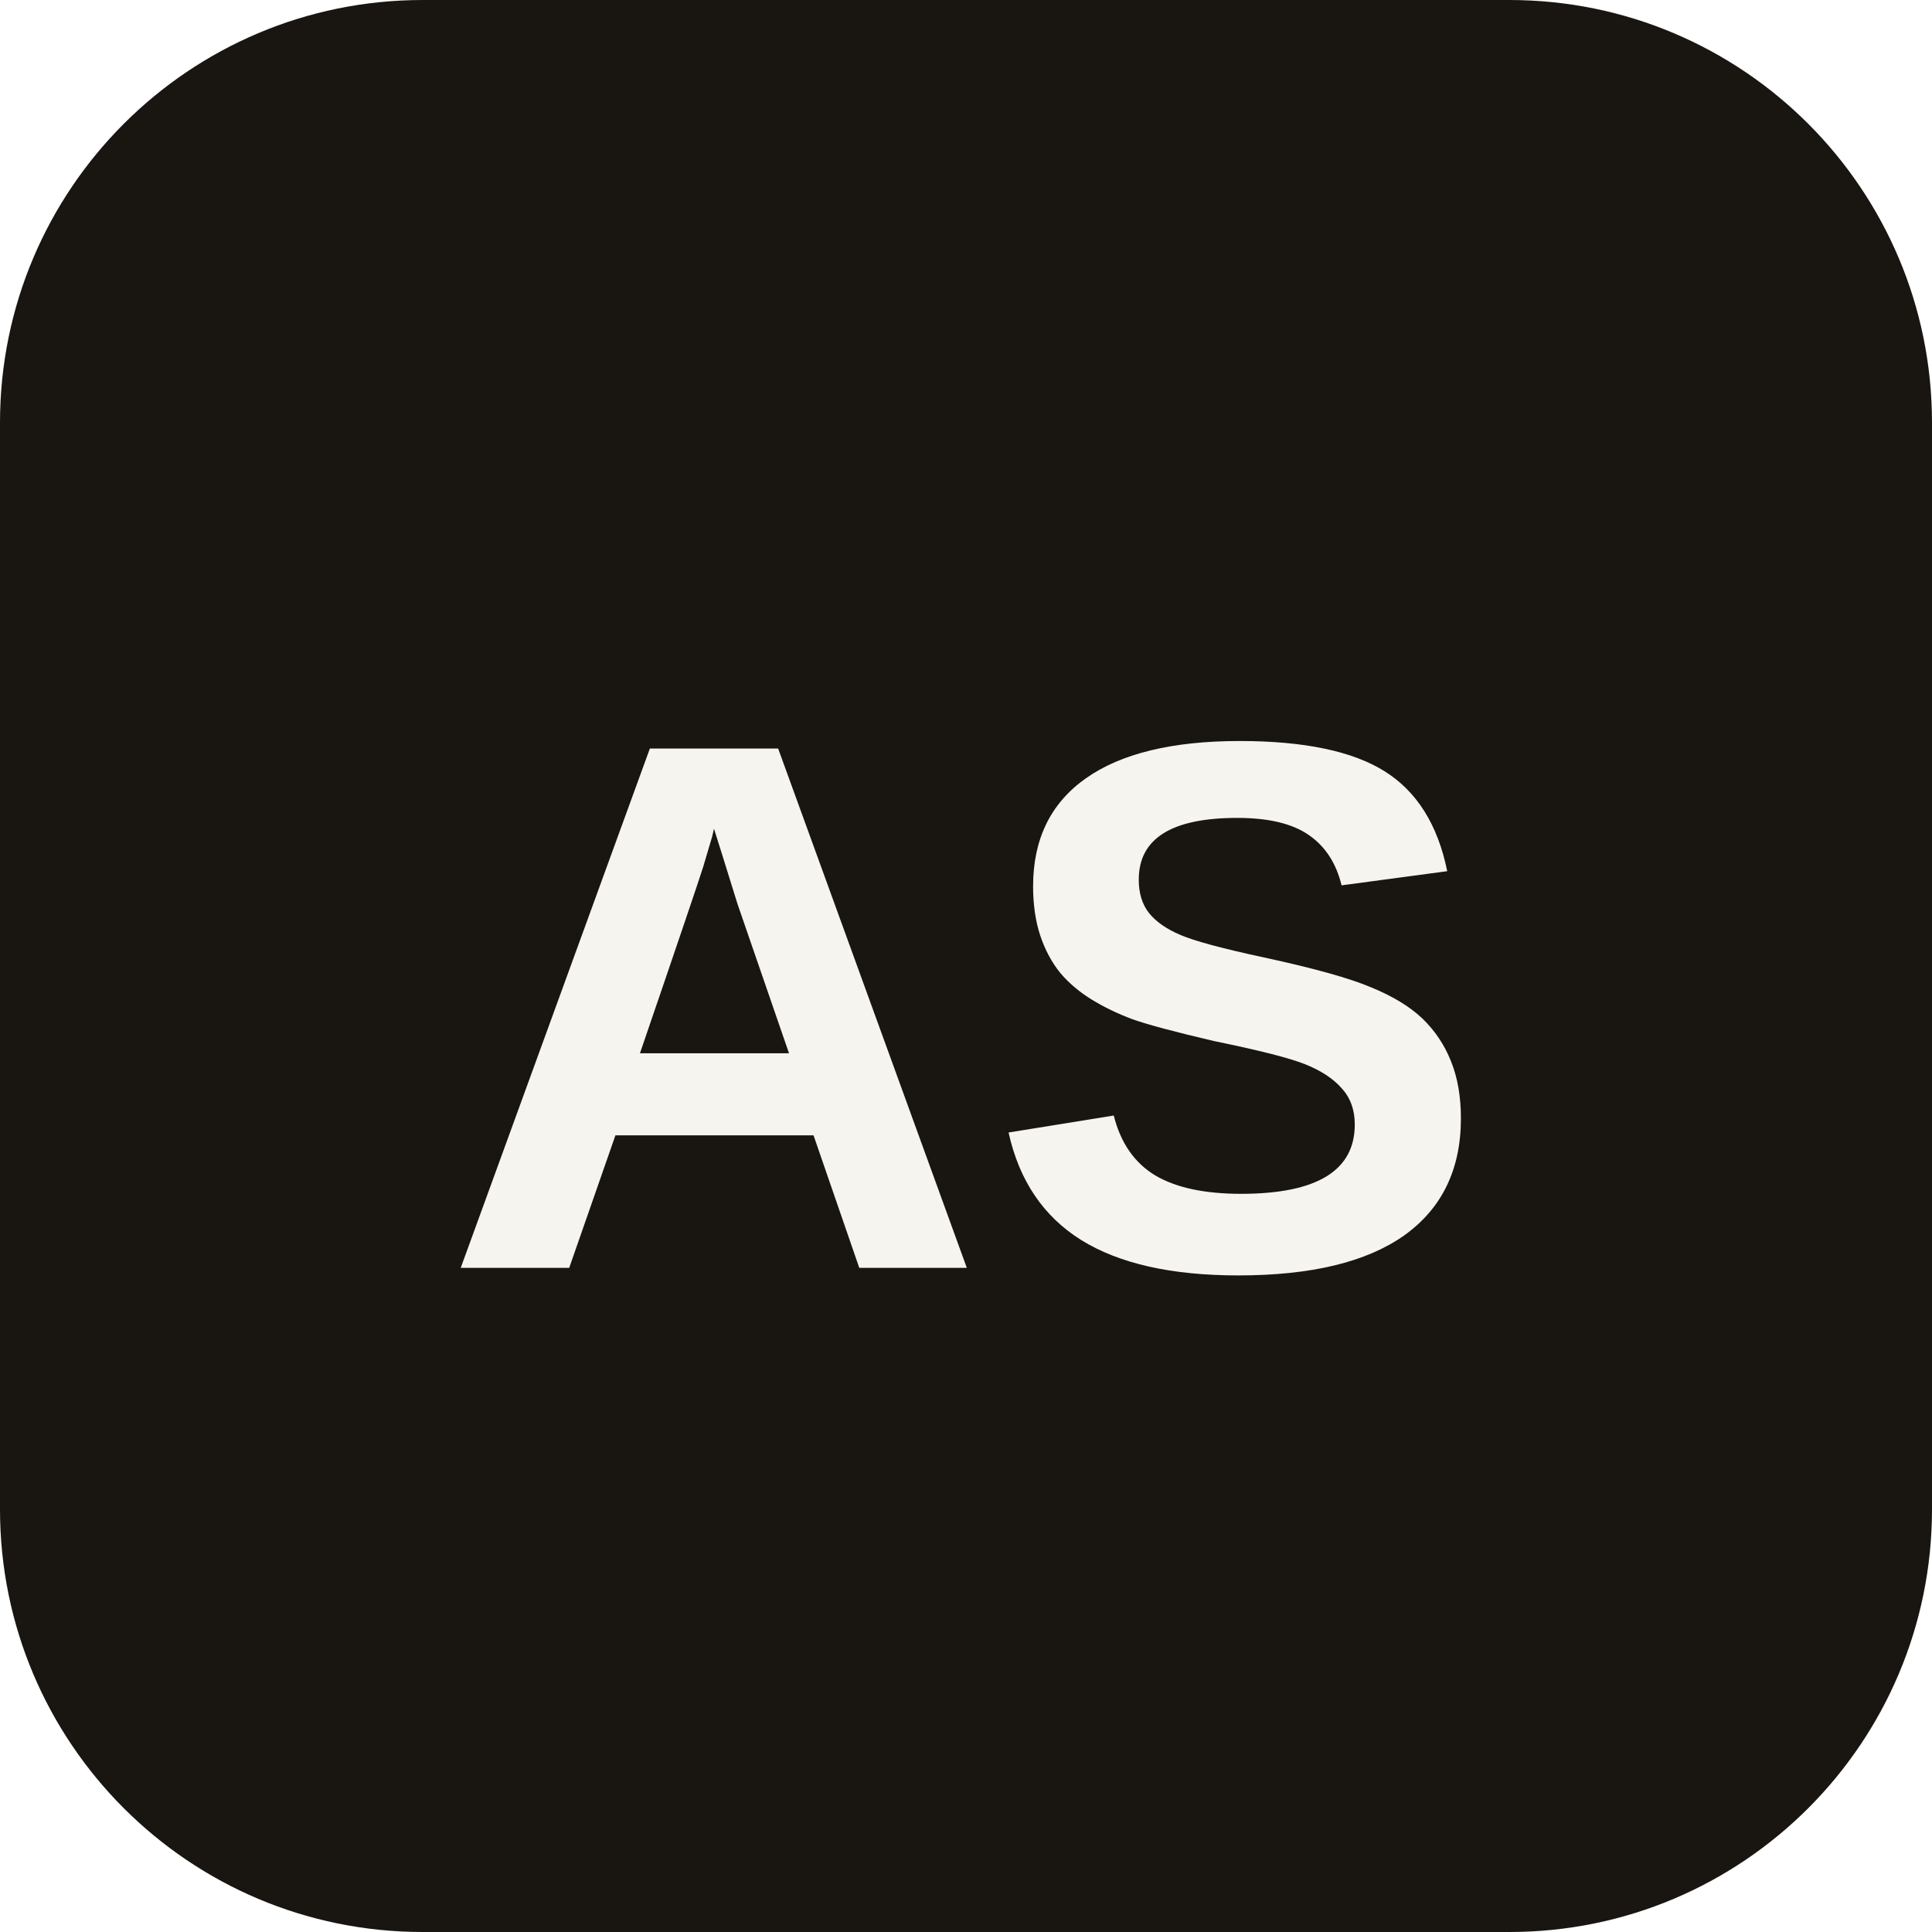
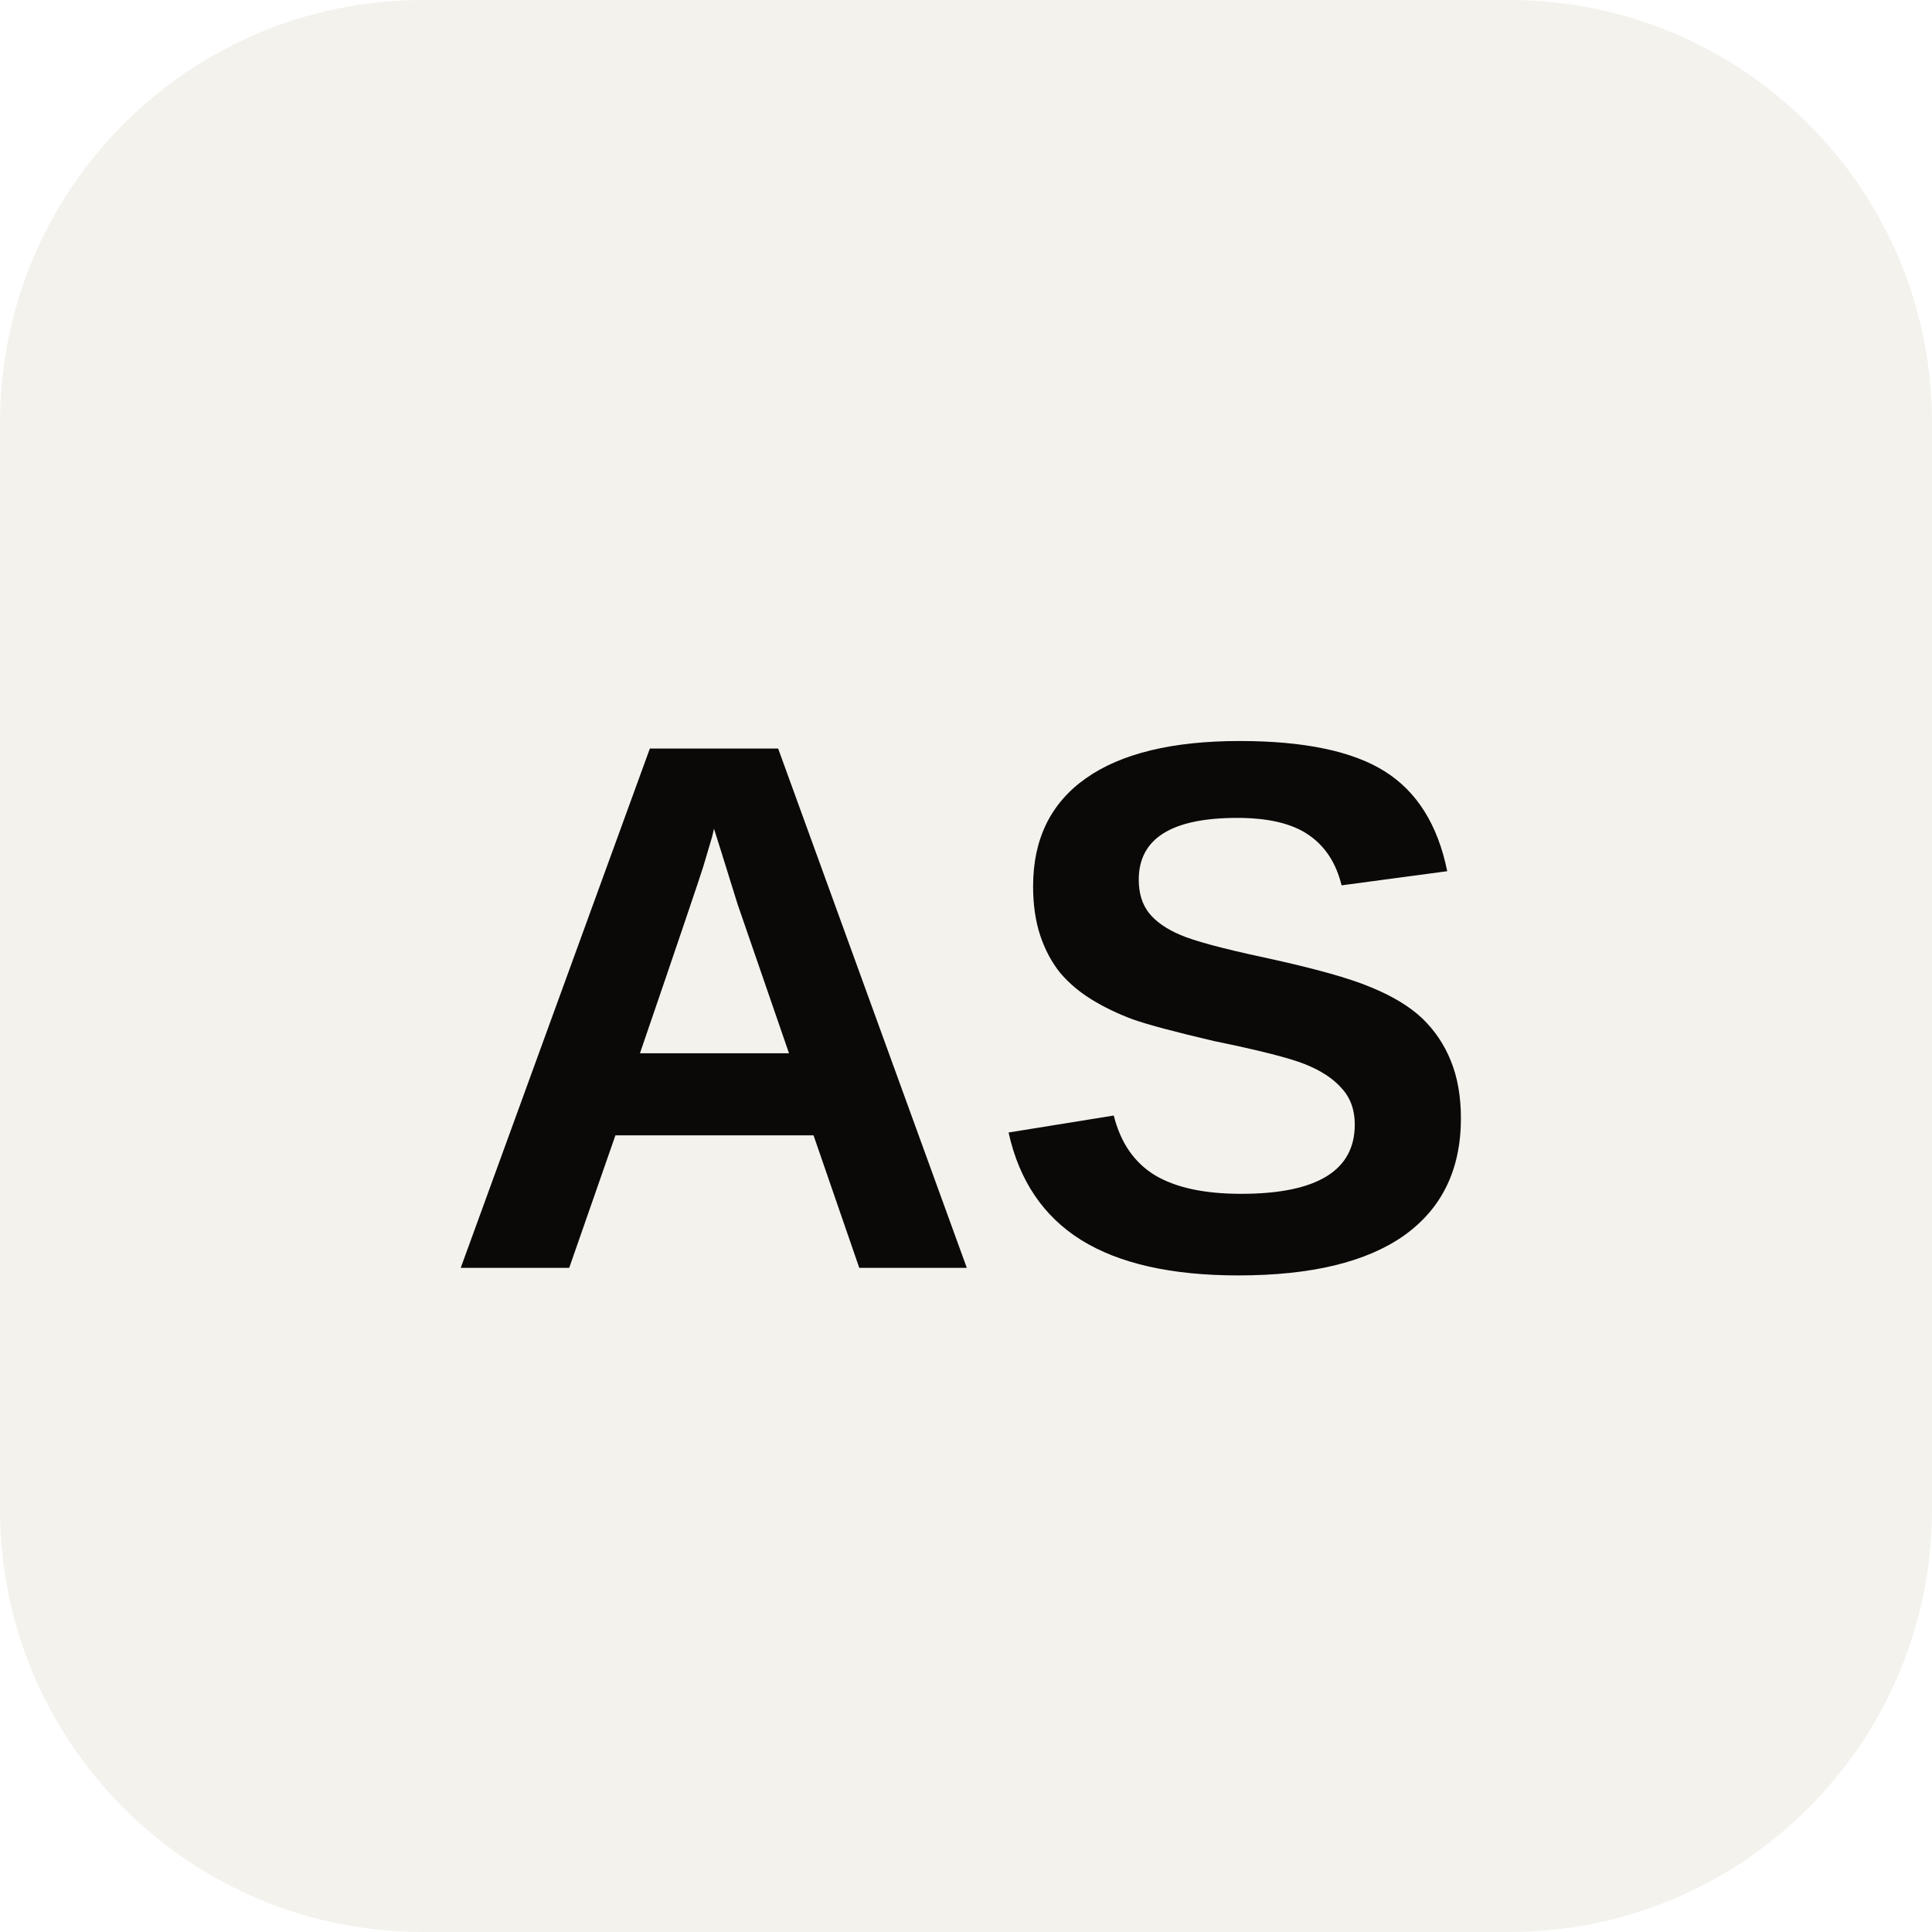
<svg xmlns="http://www.w3.org/2000/svg" viewBox="0 0 64 64" role="img" aria-label="Arjun Sivasankar">
-   <rect width="64" height="64" rx="14" fill="#191611" />
-   <text x="32" y="42" text-anchor="middle" font-family="system-ui, 'Segoe UI', Arial, sans-serif" font-size="25" font-weight="600" fill="#f6f4ef">AS</text>
+   <rect width="64" height="64" rx="14" fill="#f4f2ed" />
+   <text x="32" y="42" text-anchor="middle" font-family="system-ui, 'Segoe UI', Arial, sans-serif" font-size="25" font-weight="600" fill="#0a0908">AS</text>
</svg>
